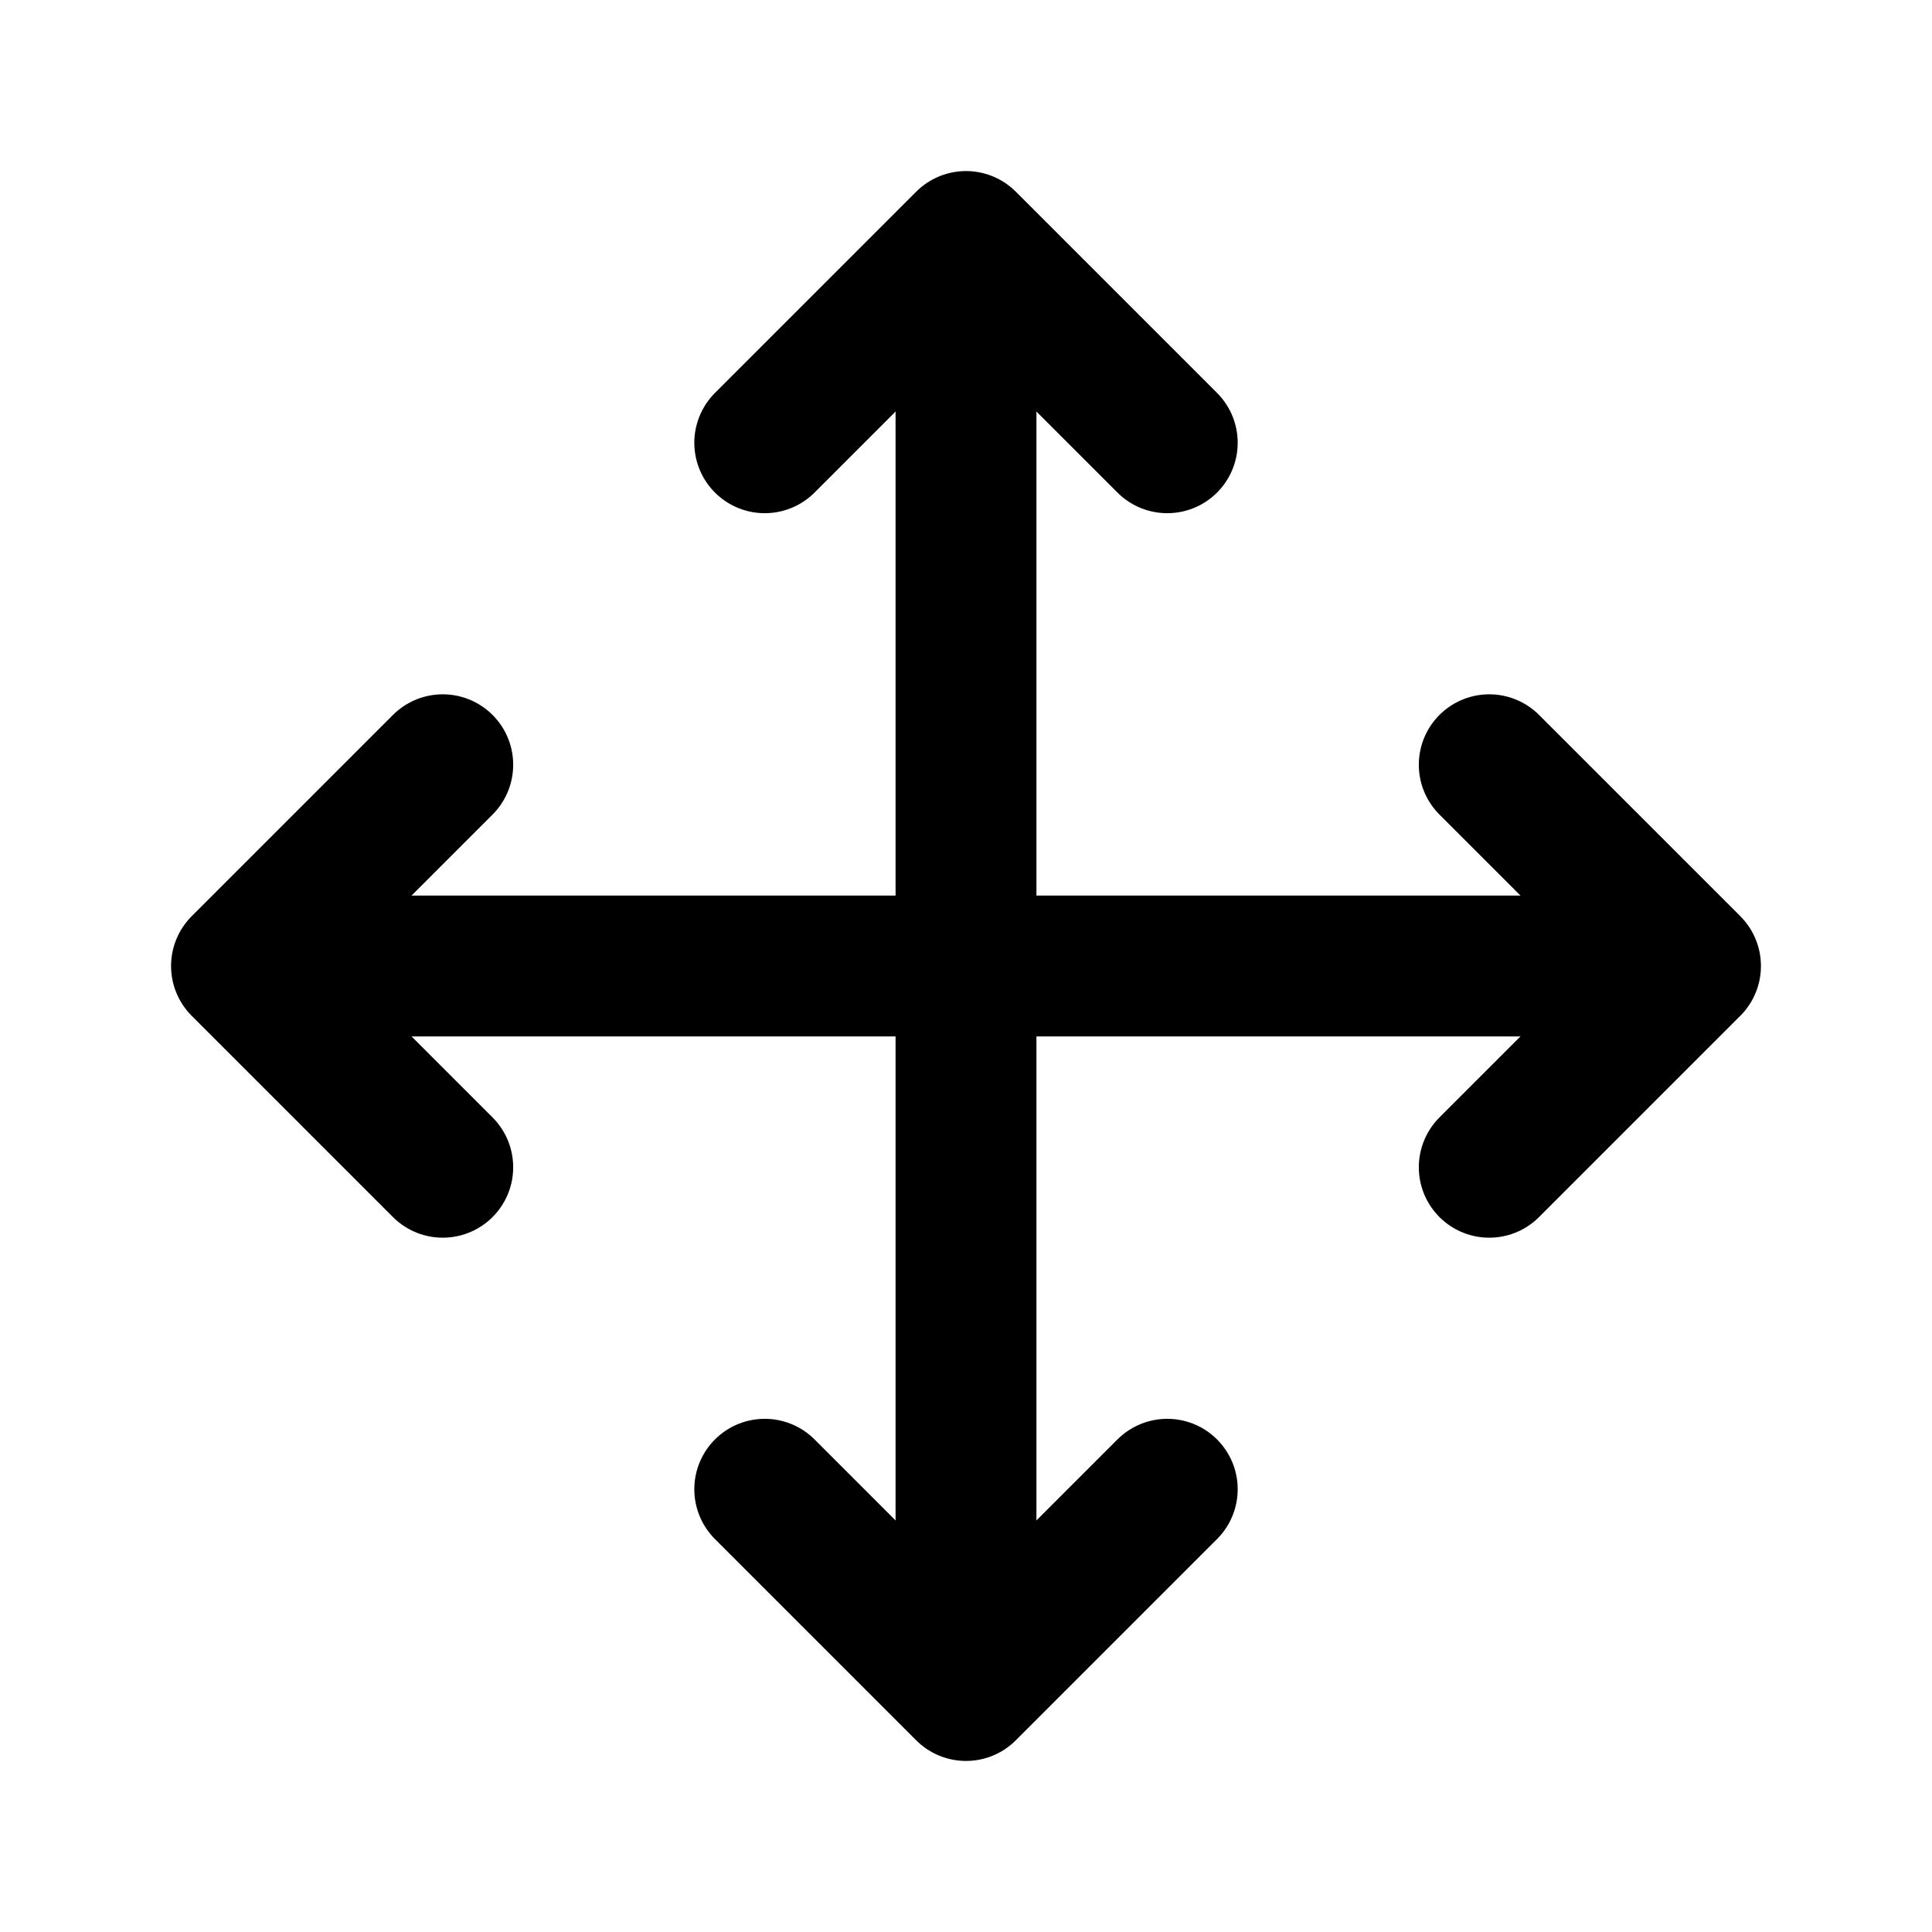
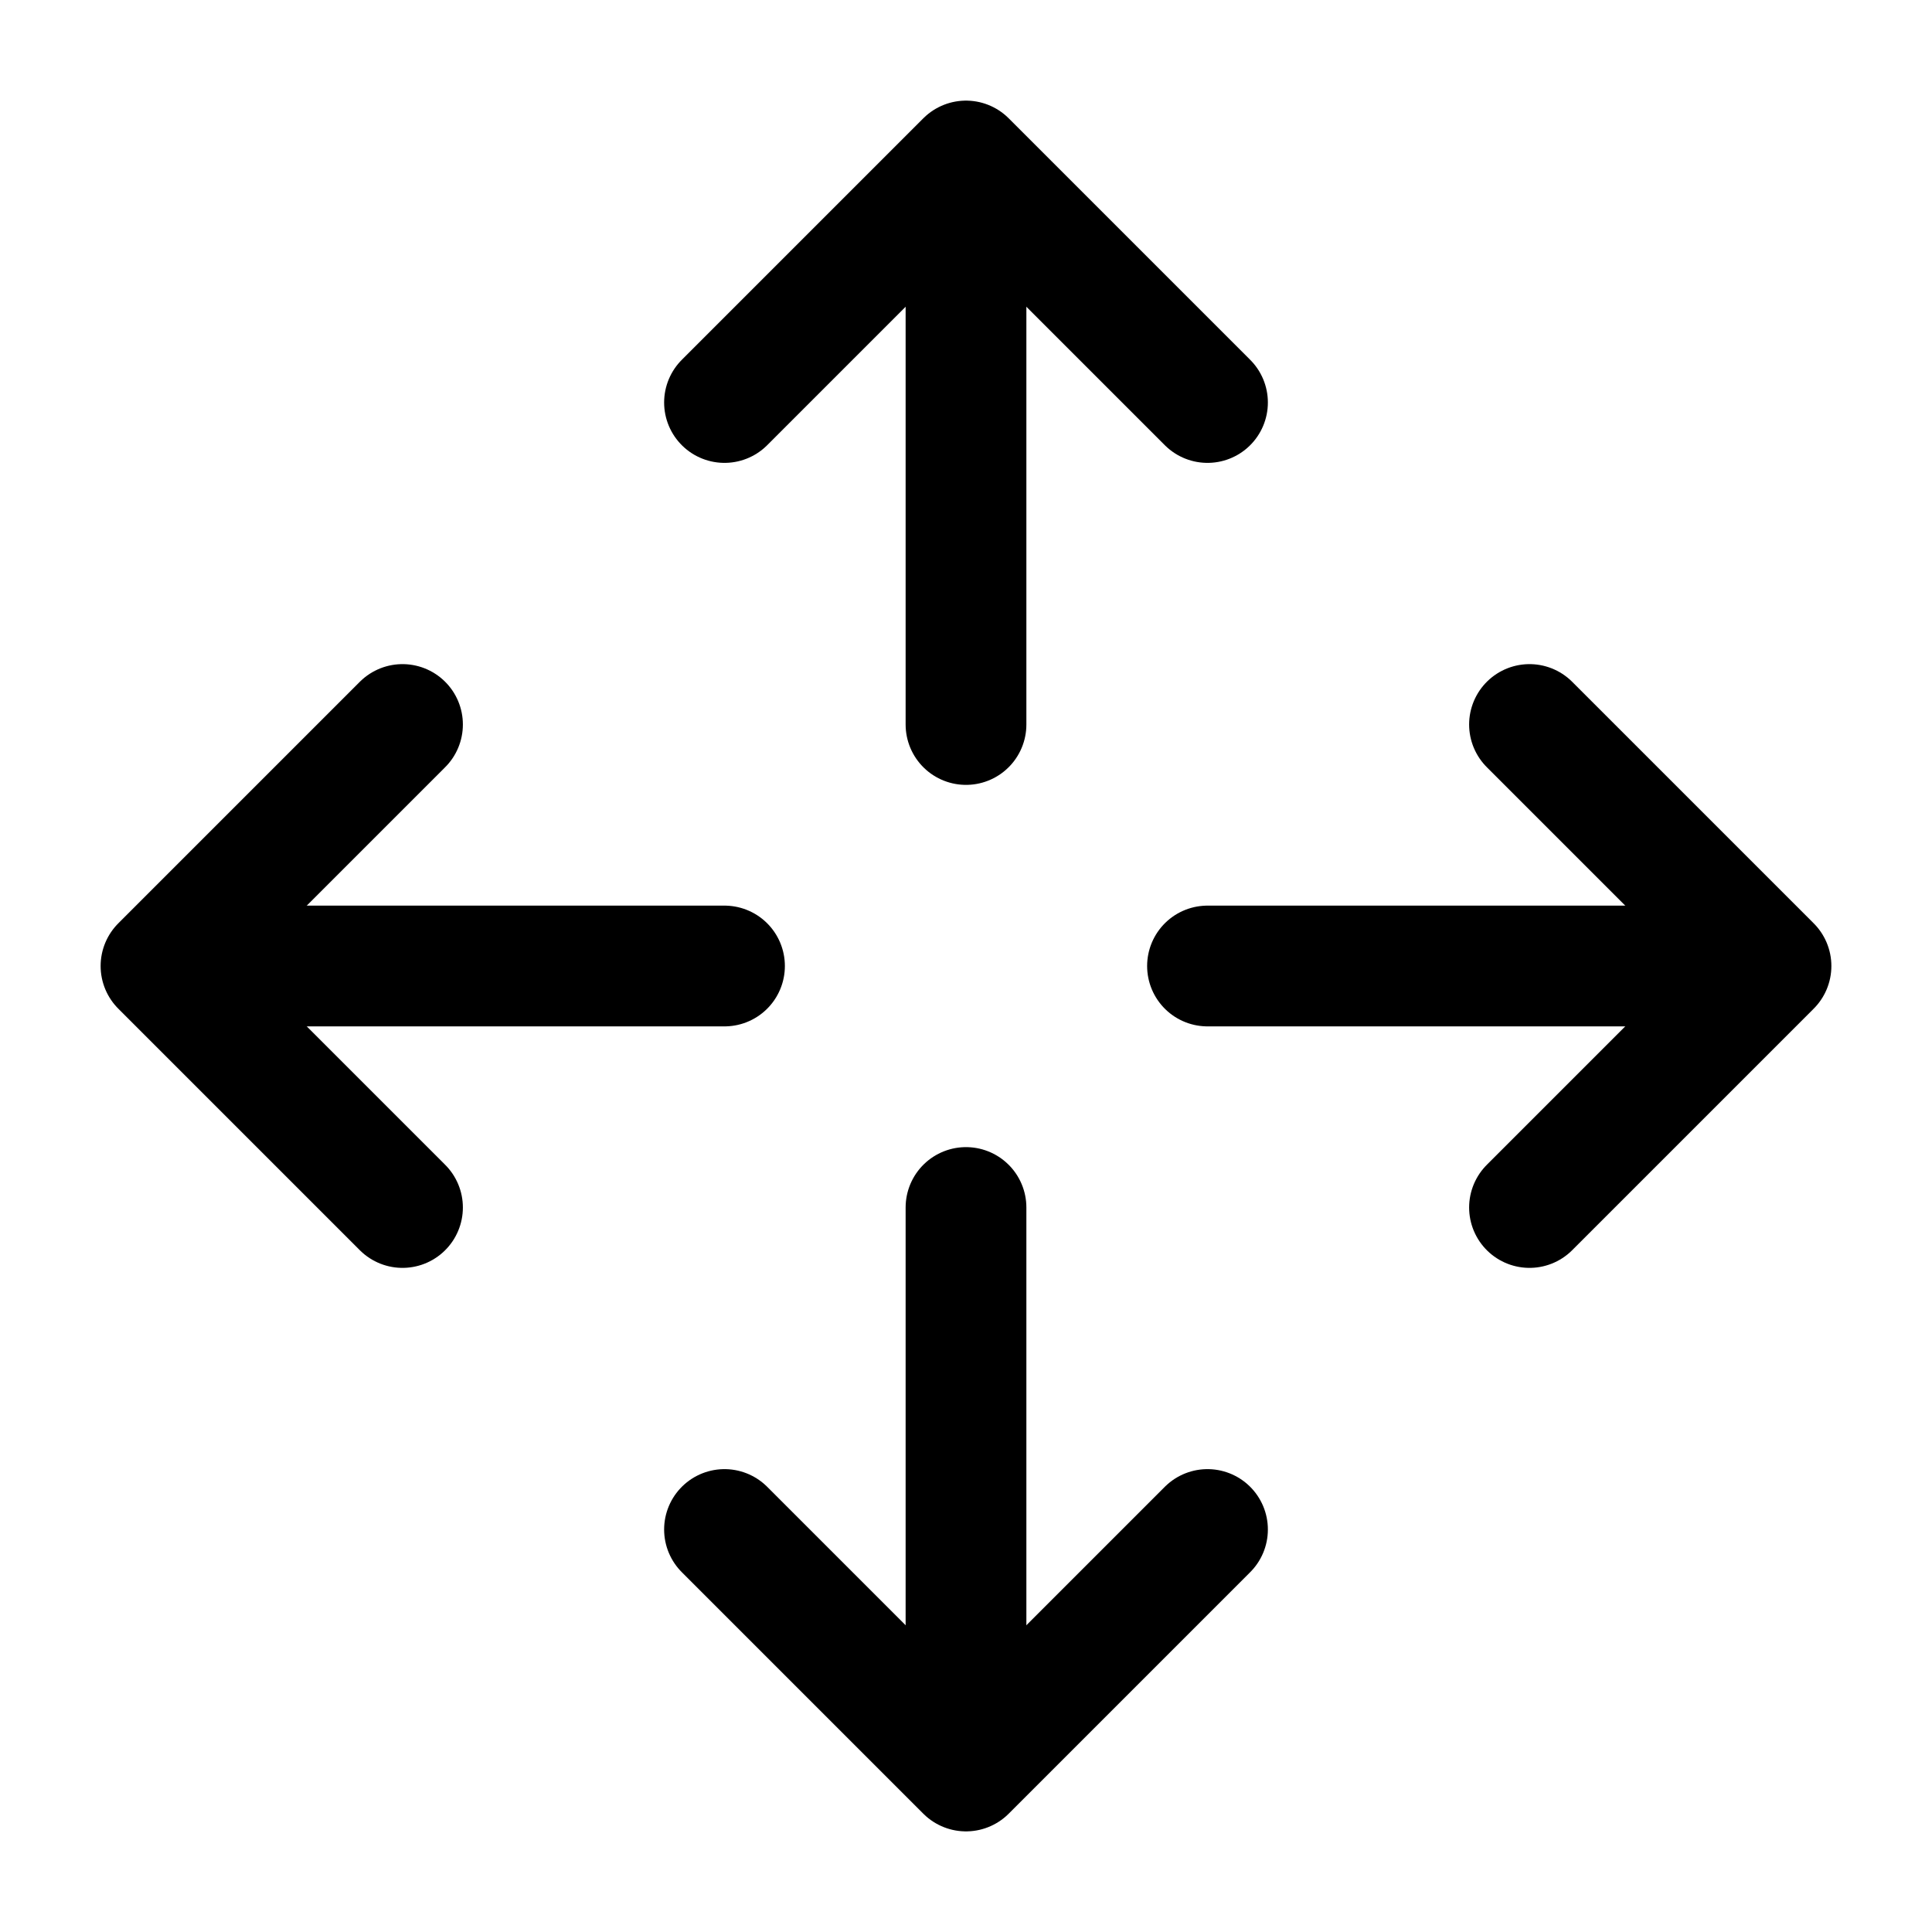
- <svg xmlns="http://www.w3.org/2000/svg" viewBox="0 0 24 24" fill="none" stroke="currentColor" stroke-width="1.75" stroke-linecap="round" stroke-linejoin="round">
-   <path d="M12 4.25L12 19.75" />
-   <path d="M4.25 12L19.75 12" />
-   <path d="M9.5 5.5L12 3L14.5 5.5" />
-   <path d="M9.5 18.5L12 21L14.5 18.5" />
-   <path d="M5.5 9.5L3 12L5.5 14.5" />
-   <path d="M18.5 9.5L21 12L18.5 14.5" />
+ <svg xmlns="http://www.w3.org/2000/svg" viewBox="0 0 24 24" fill="none" stroke="currentColor" stroke-width="1.5" stroke-linecap="round" stroke-linejoin="round">
+   <path d="M19 15L22 12L19 9" />
+   <path d="M20.75 12L15 12" />
+   <path d="M5 9L2 12L5 15" />
+   <path d="M3.25 12L9 12" />
+   <path d="M9 5L12 2L15 5" />
+   <path d="M12 3.25L12 9" />
+   <path d="M15 19L12 22L9 19" />
+   <path d="M12 20.75L12 15" />
</svg>
